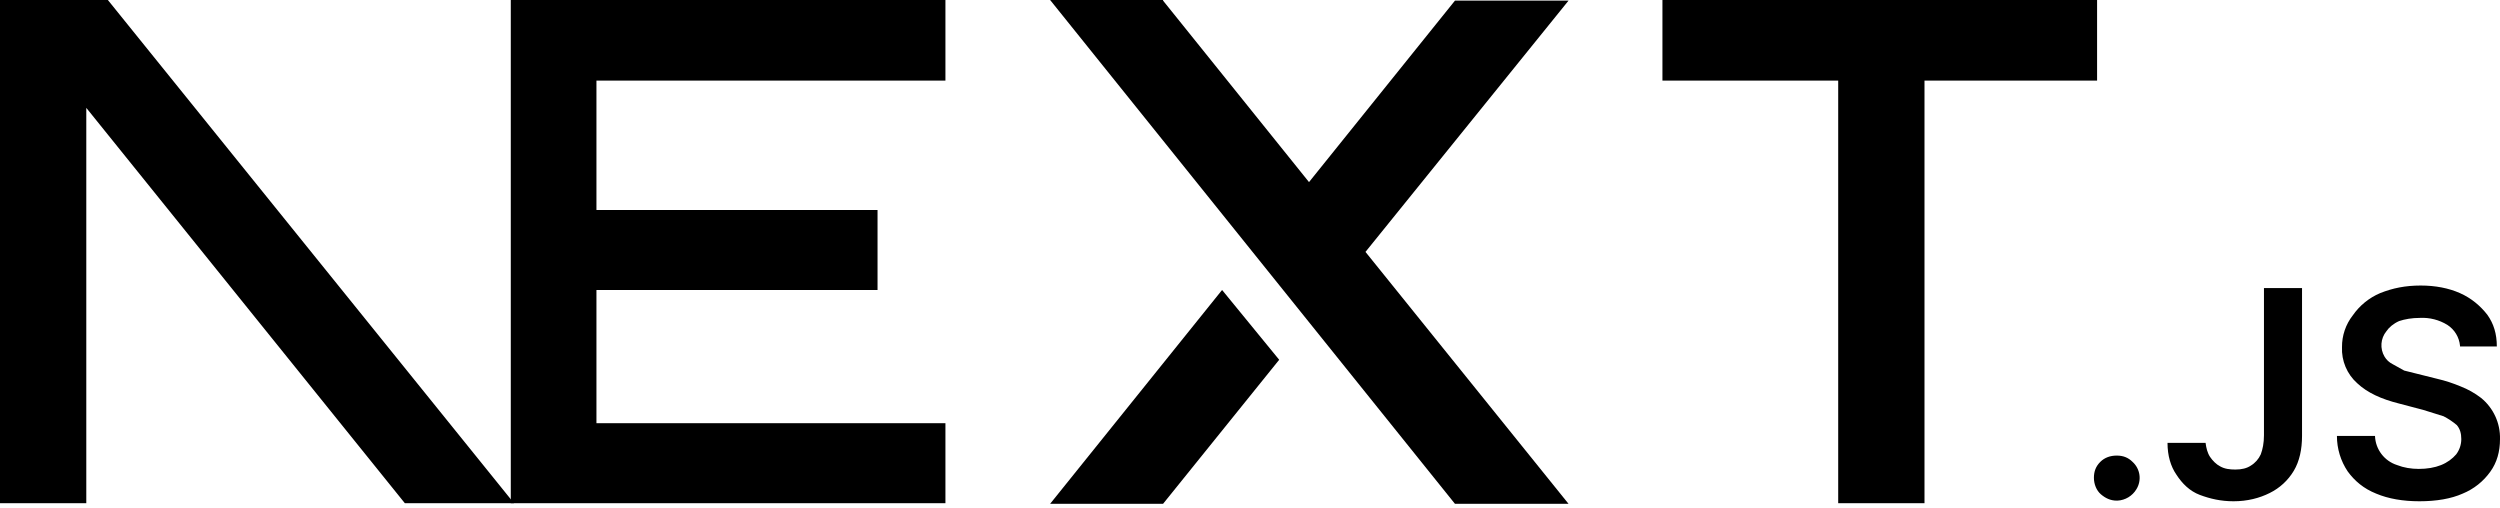
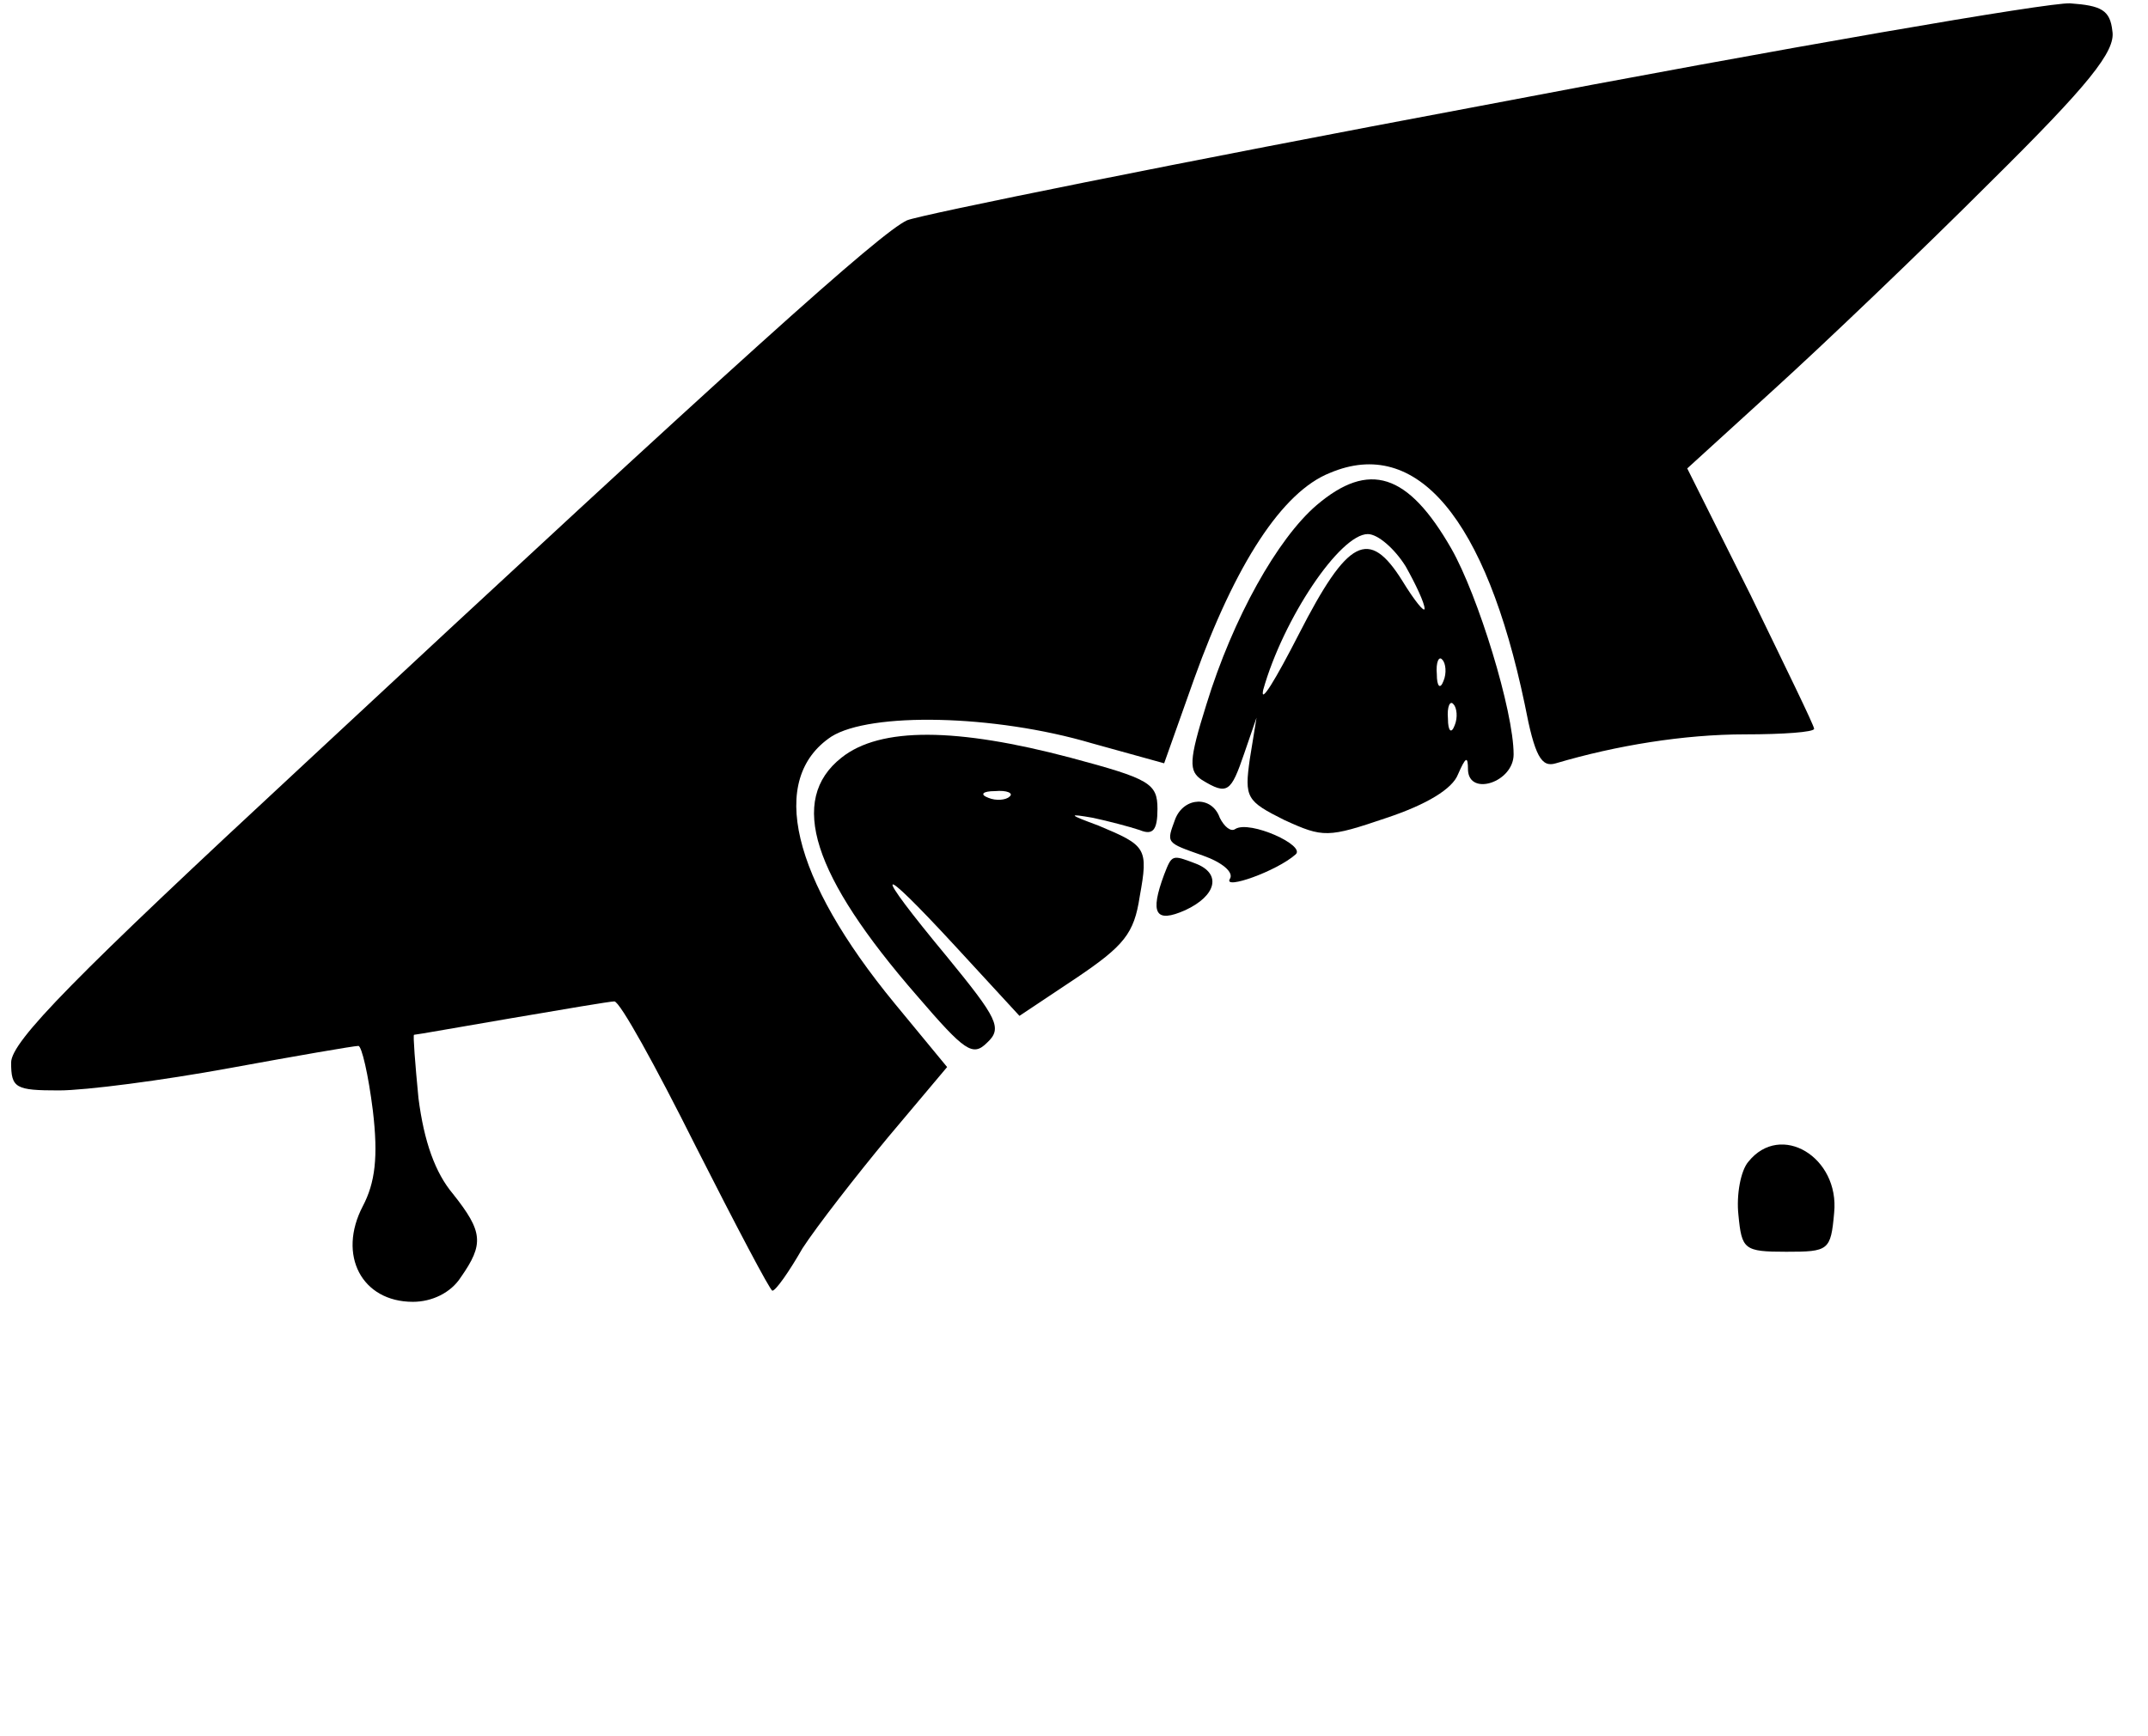
- <svg xmlns="http://www.w3.org/2000/svg" fill="none" viewBox="0 0 394 80">
-   <path fill="#000" d="M262 0h68.5v12.7h-27.2v66.6h-13.6V12.7H262V0ZM149 0v12.7H94v20.4h44.3v12.6H94v21h55v12.6H80.5V0h68.7zm34.3 0h-17.8l63.8 79.4h17.9l-32-39.7 32-39.6h-17.9l-23 28.6-23-28.6zm18.3 56.7-9-11-27.1 33.7h17.8l18.3-22.7z" />
-   <path fill="#000" d="M81 79.3 17 0H0v79.3h13.6V17l50.2 62.3H81Zm252.6-.4c-1 0-1.8-.4-2.5-1s-1.1-1.6-1.1-2.6.3-1.8 1-2.5 1.6-1 2.6-1 1.8.3 2.5 1a3.4 3.4 0 0 1 .6 4.3 3.7 3.7 0 0 1-3 1.8zm23.2-33.5h6v23.3c0 2.1-.4 4-1.3 5.5a9.1 9.1 0 0 1-3.8 3.5c-1.6.8-3.5 1.3-5.7 1.3-2 0-3.7-.4-5.3-1s-2.8-1.8-3.7-3.2c-.9-1.3-1.4-3-1.4-5h6c.1.8.3 1.6.7 2.2s1 1.2 1.6 1.5c.7.4 1.5.5 2.4.5 1 0 1.8-.2 2.4-.6a4 4 0 0 0 1.6-1.8c.3-.8.5-1.8.5-3V45.5zm30.9 9.1a4.4 4.4 0 0 0-2-3.3 7.5 7.5 0 0 0-4.3-1.1c-1.3 0-2.4.2-3.3.5-.9.4-1.6 1-2 1.6a3.5 3.5 0 0 0-.3 4c.3.5.7.9 1.3 1.2l1.8 1 2 .5 3.2.8c1.3.3 2.5.7 3.7 1.2a13 13 0 0 1 3.2 1.8 8.1 8.1 0 0 1 3 6.5c0 2-.5 3.7-1.5 5.1a10 10 0 0 1-4.4 3.5c-1.8.8-4.1 1.2-6.8 1.2-2.6 0-4.9-.4-6.8-1.2-2-.8-3.4-2-4.5-3.5a10 10 0 0 1-1.7-5.6h6a5 5 0 0 0 3.5 4.6c1 .4 2.2.6 3.4.6 1.3 0 2.5-.2 3.5-.6 1-.4 1.8-1 2.4-1.7a4 4 0 0 0 .8-2.4c0-.9-.2-1.6-.7-2.2a11 11 0 0 0-2.1-1.4l-3.2-1-3.8-1c-2.8-.7-5-1.7-6.6-3.2a7.2 7.2 0 0 1-2.4-5.7 8 8 0 0 1 1.7-5 10 10 0 0 1 4.3-3.5c2-.8 4-1.2 6.4-1.2 2.3 0 4.4.4 6.2 1.2 1.8.8 3.2 2 4.3 3.4 1 1.4 1.5 3 1.5 5h-5.8z" />
+ <svg xmlns="http://www.w3.org/2000/svg" version="1.0" width="193pt" height="156pt" viewBox="0 0 193 156" preserveAspectRatio="xMidYMid meet">
+   <g transform="translate(0,156) scale(0.1,-0.1)" fill="#000000" stroke="none">
+     <path d="M1331 1465 c-272 -51 -504 -98 -516 -103 -24 -11 -151 -125 -542 -489 -206 -191 -263 -249 -263 -268 0 -23 4 -25 43 -25 24 0 93 9 153 20 60 11 112 20 116 20 3 0 9 -26 13 -58 5 -42 2 -65 -9 -86 -23 -44 -1 -86 45 -86 17 0 34 8 43 22 21 30 20 41 -7 75 -16 19 -26 47 -31 86 -3 31 -5 57 -4 57 2 0 41 7 88 15 47 8 88 15 92 15 5 0 37 -58 73 -130 36 -71 67 -130 69 -130 3 0 15 17 27 38 13 20 48 65 77 100 l53 63 -47 57 c-93 113 -114 202 -57 240 35 22 146 20 234 -6 l65 -18 27 76 c37 103 79 168 122 185 78 33 140 -41 175 -208 9 -47 15 -57 28 -53 54 16 115 26 170 26 34 0 62 2 62 5 0 3 -26 56 -57 120 l-57 114 79 72 c44 40 131 123 193 185 89 88 113 118 110 136 -2 19 -10 23 -38 25 -19 1 -257 -40 -529 -92z" />
+     <path d="M1183 1106 c-35 -30 -75 -101 -99 -179 -16 -51 -16 -60 -4 -68 23 -14 26 -11 38 24 l11 32 -6 -37 c-5 -35 -3 -38 31 -55 35 -16 39 -16 92 2 36 12 59 26 64 39 7 16 9 17 9 4 1 -24 41 -11 41 14 0 39 -32 143 -56 185 -39 68 -74 79 -121 39z m80 -55 c9 -16 17 -33 17 -38 0 -4 -9 7 -20 25 -30 48 -49 38 -93 -48 -21 -41 -35 -64 -32 -50 18 64 69 140 94 140 9 0 24 -13 34 -29z m34 -103 c-3 -8 -6 -5 -6 6 -1 11 2 17 5 13 3 -3 4 -12 1 -19z m10 -40 c-3 -8 -6 -5 -6 6 -1 11 2 17 5 13 3 -3 4 -12 1 -19z" />
+     <path d="M756 879 c-48 -38 -26 -106 68 -214 43 -50 50 -55 63 -42 14 13 9 22 -36 77 -68 82 -65 88 7 10 l58 -63 51 34 c43 29 52 40 57 73 8 44 6 46 -37 64 -27 10 -28 11 -5 7 14 -3 33 -8 42 -11 12 -5 16 0 16 19 0 23 -7 27 -78 46 -102 27 -171 28 -206 0z m151 -35 c-3 -3 -12 -4 -19 -1 -8 3 -5 6 6 6 11 1 17 -2 13 -5z" />
+     <path d="M1056 824 c-8 -22 -9 -21 25 -33 17 -6 28 -15 24 -21 -6 -10 42 7 59 22 10 8 -41 31 -54 23 -4 -3 -10 2 -14 10 -7 20 -32 19 -40 -1z" />
+     <path d="M1046 774 c-13 -35 -8 -44 19 -32 28 13 33 33 9 42 -21 8 -21 8 -28 -10z" />
+     <path d="M1571 516 c-7 -8 -11 -30 -9 -48 3 -31 5 -33 43 -33 38 0 40 1 43 35 5 50 -48 82 -77 46z" />
+   </g>
</svg>
